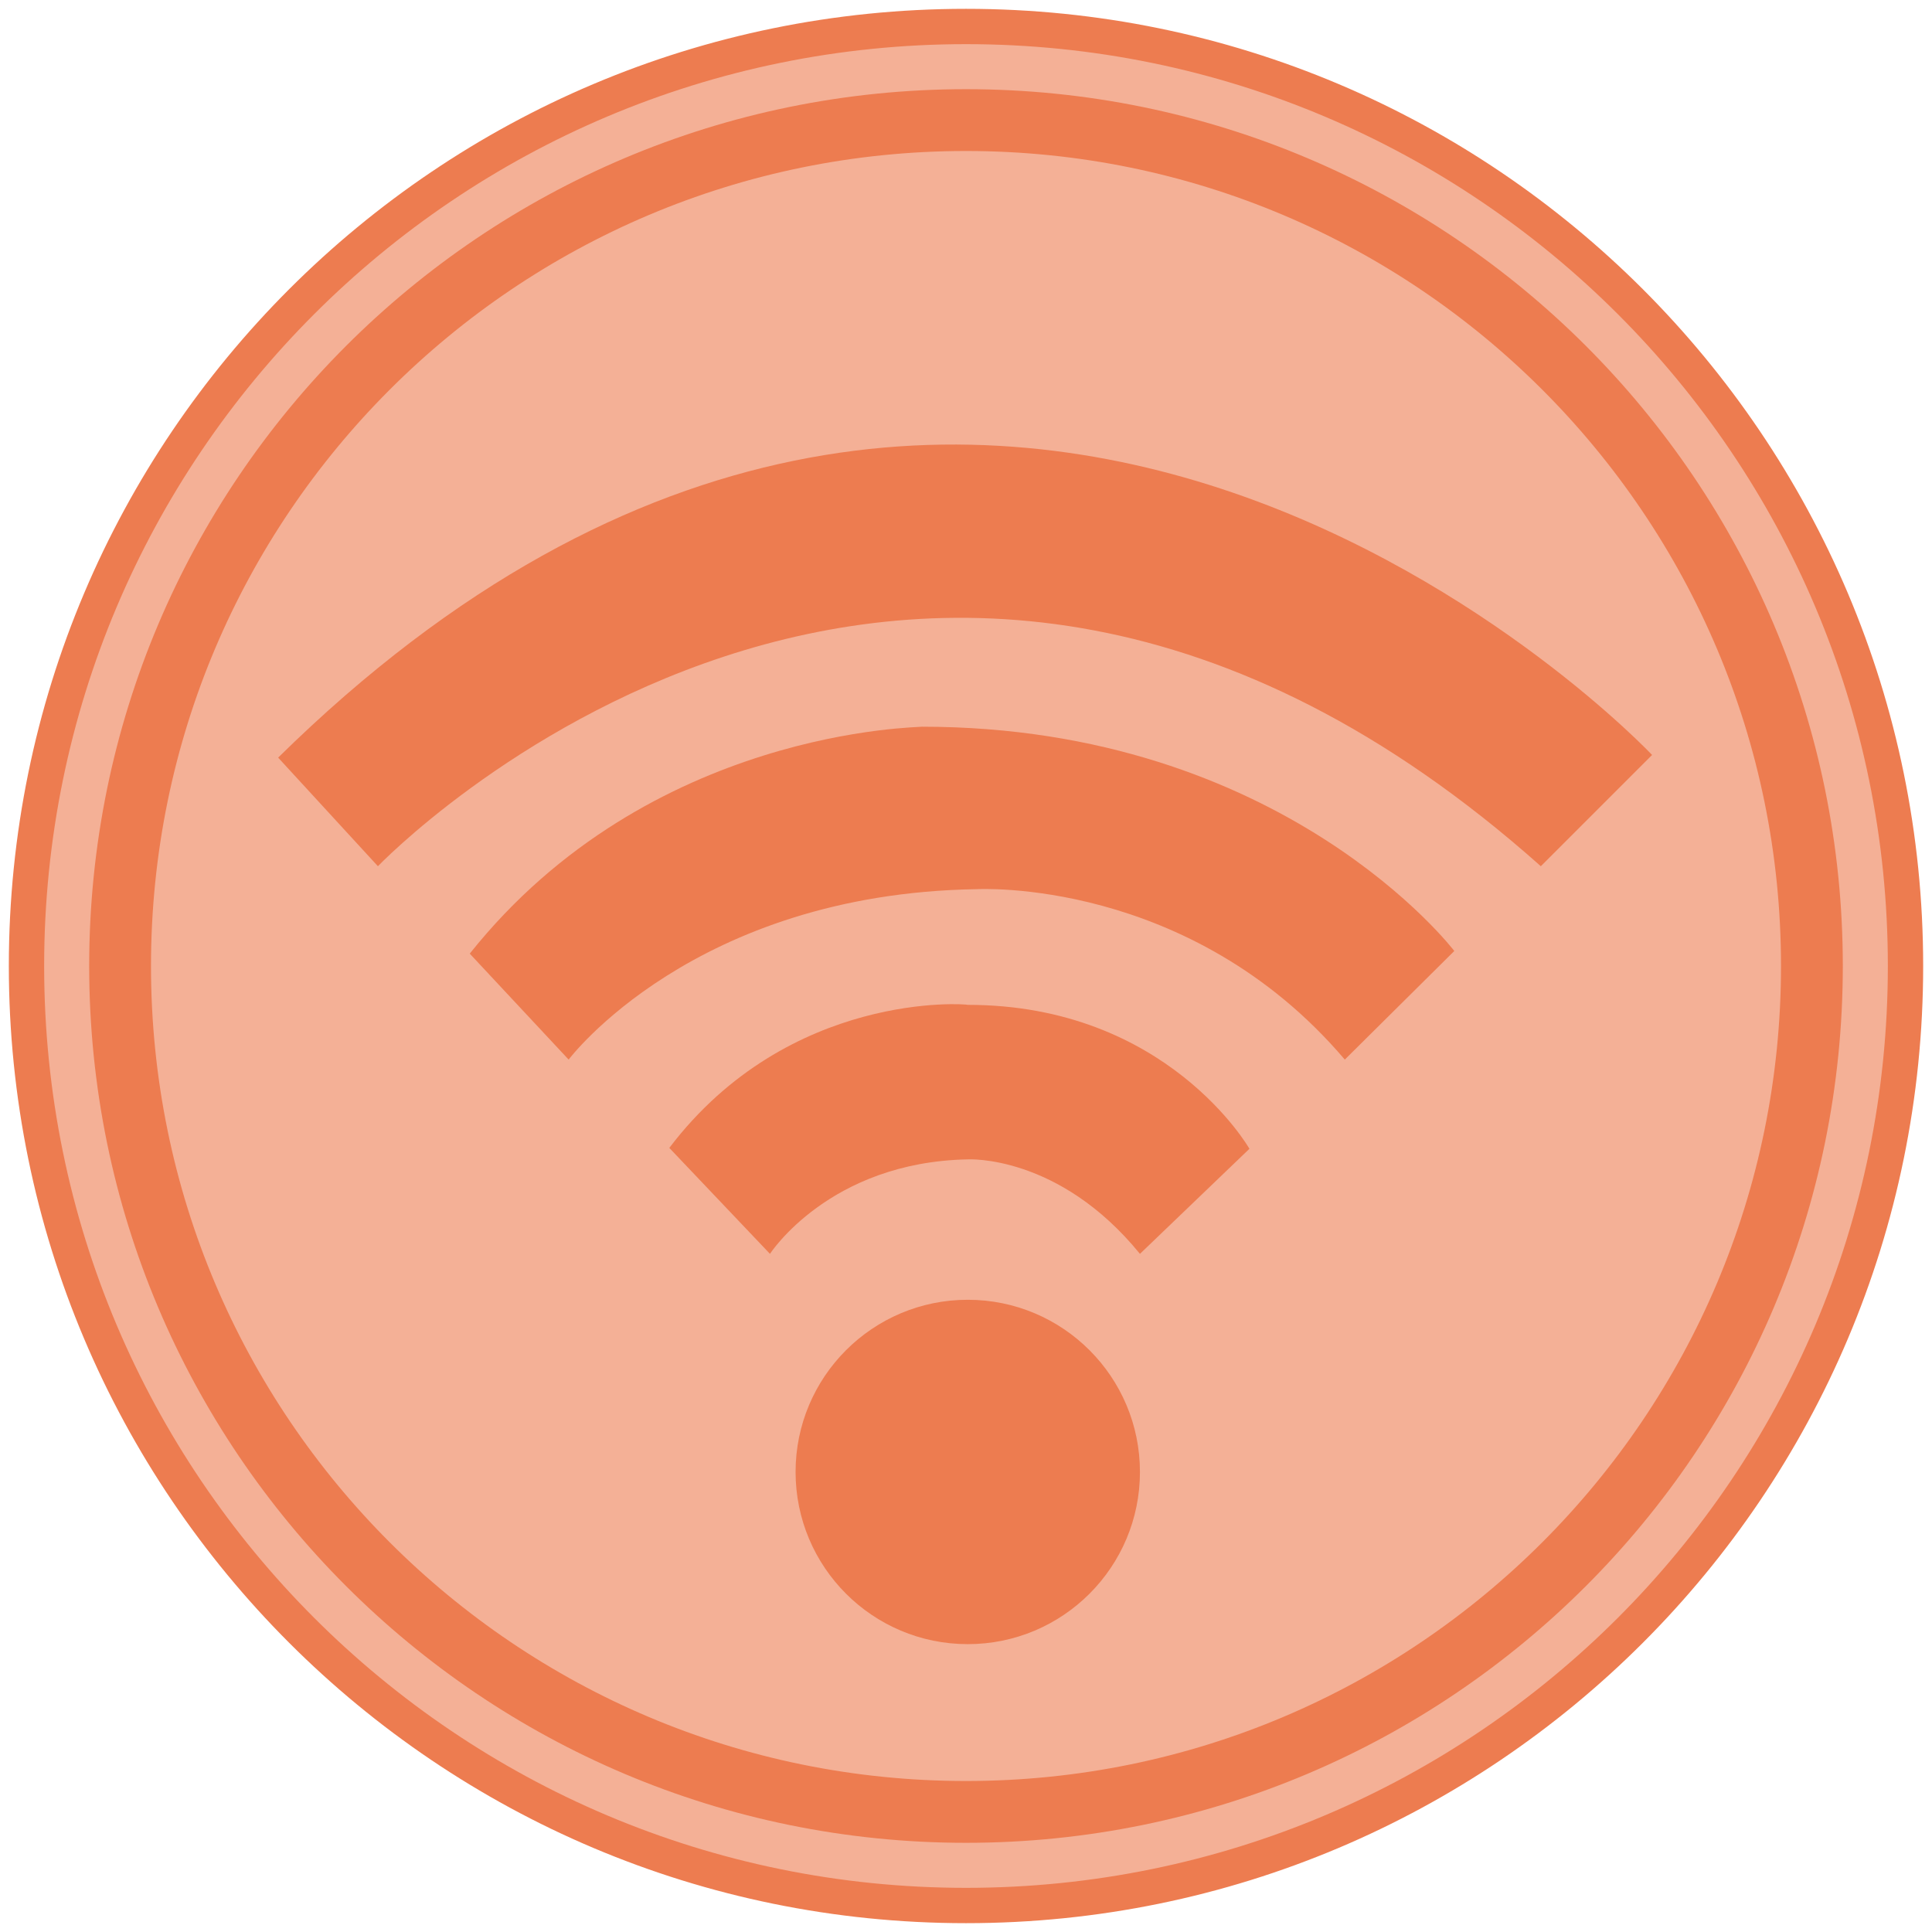
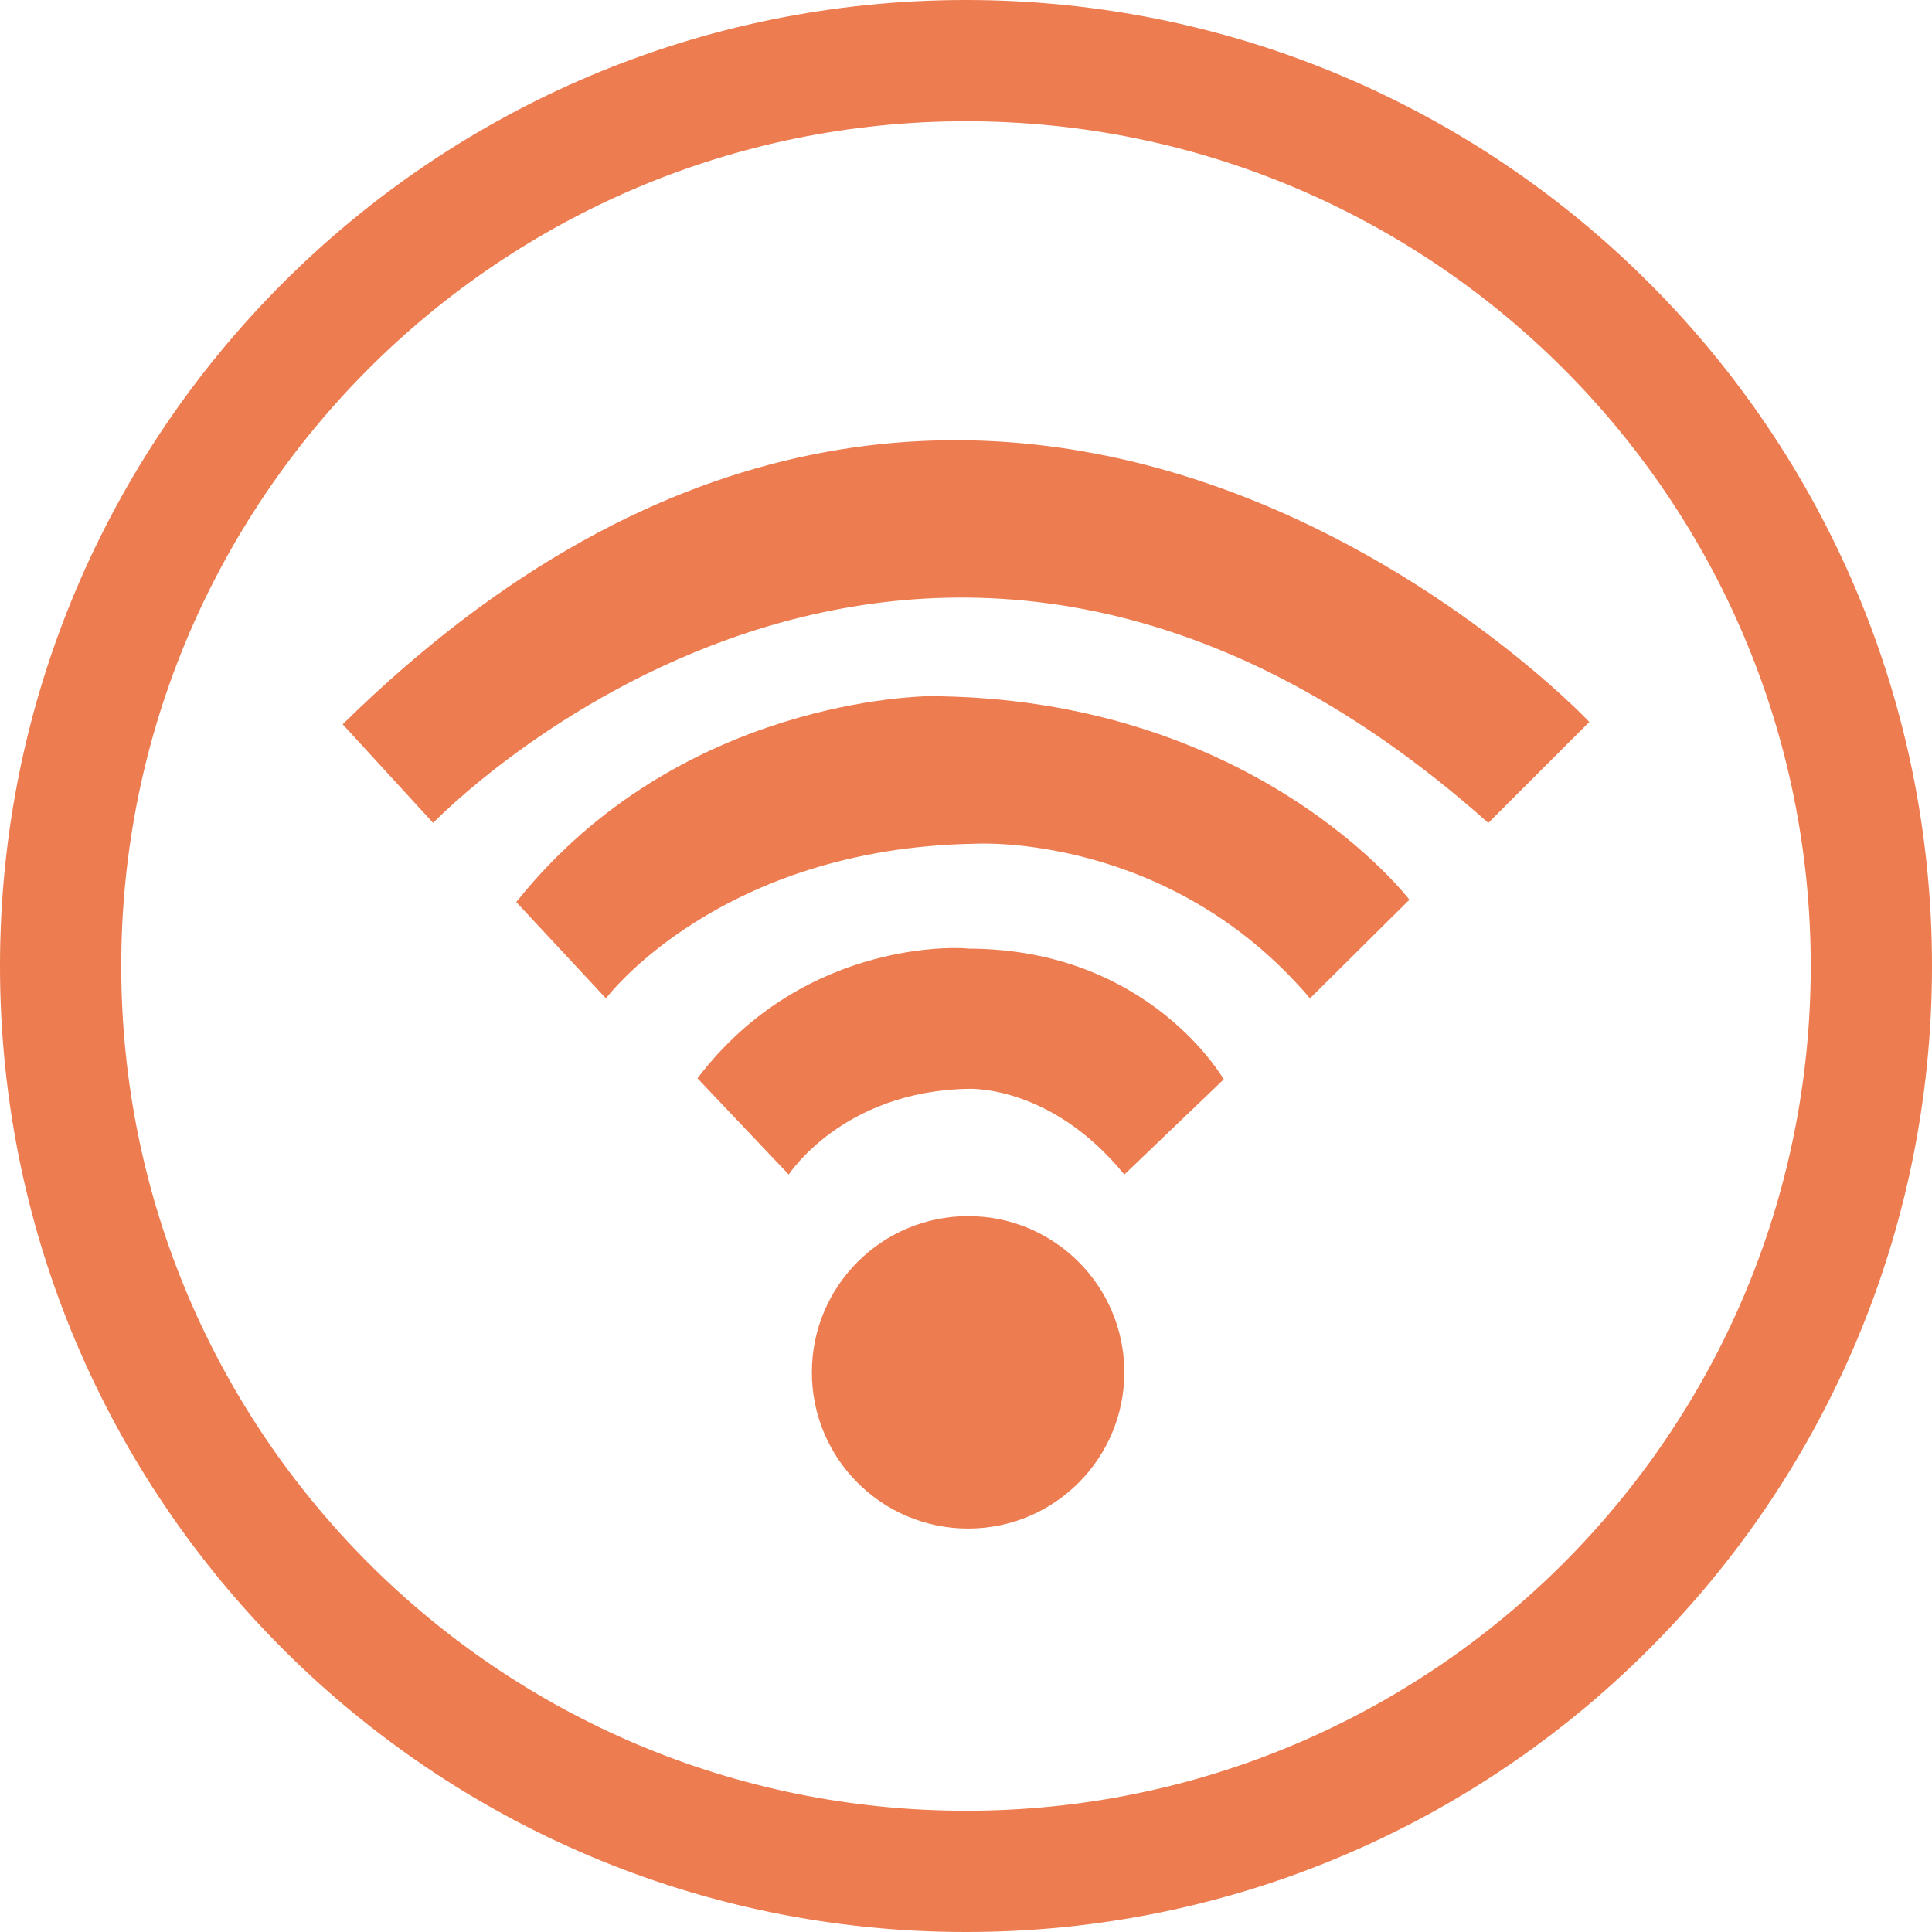
- <svg xmlns="http://www.w3.org/2000/svg" version="1.1" x="0px" y="0px" viewBox="0 0 218.8 218.8" enable-background="new 0 0 218.8 218.8" xml:space="preserve">
-   <g id="Layer_1">
-     <circle fill="#F4B096" stroke="#ED7C50" stroke-width="4" stroke-miterlimit="10" cx="109.4" cy="109.4" r="106.4" />
-     <circle fill="#F4B096" stroke="#ED7C50" stroke-width="7" stroke-miterlimit="10" cx="109.4" cy="109.4" r="95.8" />
-   </g>
-   <g id="Layer_2">
-     <g id="Layer_2_1_">
+ <svg xmlns="http://www.w3.org/2000/svg" version="1.1" id="Layer_1" x="0px" y="0px" viewBox="0 0 734.6 734.6" enable-background="new 0 0 734.6 734.6" xml:space="preserve">
+   <path fill="#ED7C50" stroke="#ED7C50" stroke-width="10" stroke-miterlimit="10" d="M367.3,5C167.2,5,5,167.2,5,367.3  s162.2,362.3,362.3,362.3s362.3-162.2,362.3-362.3S567.4,5,367.3,5z M367.3,693.5c-180.2,0-326.2-146.1-326.2-326.2  S187.1,41.1,367.3,41.1s326.2,146.1,326.2,326.2S547.5,693.5,367.3,693.5z" />
+   <g id="Layer_2_1_">
+     <g id="Layer_2_2_">
      <g>
-         <circle fill="#ED7C50" cx="109.6" cy="166.7" r="19.5" />
-         <path fill="#ED7C50" d="M75.8,130L87.2,142c0,0,6.7-10.4,22.4-10.7c0,0,10.3-0.6,19.5,10.7l12.4-11.9c0,0-9.3-16.3-31.9-16.3     C109.6,113.7,89.4,112.1,75.8,130z" />
-         <path fill="#ED7C50" d="M53.2,108L64.4,120c0,0,14.1-18.8,46.2-19.3c0,0,24.1-1.4,41.7,19.3l12.4-12.3c0,0-19.3-25.4-60.3-25.4     C104.3,82.4,73.6,82.4,53.2,108z" />
-         <path fill="#ED7C50" d="M42.8,98.1c0,0,60.6-63.3,131.7,0l12.6-12.6c0,0-74.7-79.3-155.6,0.3L42.8,98.1z" />
+         <circle fill="#ED7C50" cx="368.1" cy="521.8" r="59.4" />
+         <path fill="#ED7C50" d="M265.2,410l34.7,36.6c0,0,20.4-31.7,68.2-32.6c0,0,31.4-1.8,59.4,32.6l37.8-36.2c0,0-28.3-49.7-97.2-49.7     C368.1,360.4,306.6,355.5,265.2,410z" />
+         <path fill="#ED7C50" d="M196.3,343l34.1,36.6c0,0,43-57.3,140.7-58.8c0,0,73.4-4.3,127,58.8l37.8-37.5c0,0-58.8-77.4-183.7-77.4     C352,265,258.5,265,196.3,343z" />
+         <path fill="#ED7C50" d="M164.7,312.9c0,0,184.6-192.8,401.2,0l38.4-38.4c0,0-227.5-241.6-474,0.9L164.7,312.9z" />
      </g>
    </g>
  </g>
</svg>
